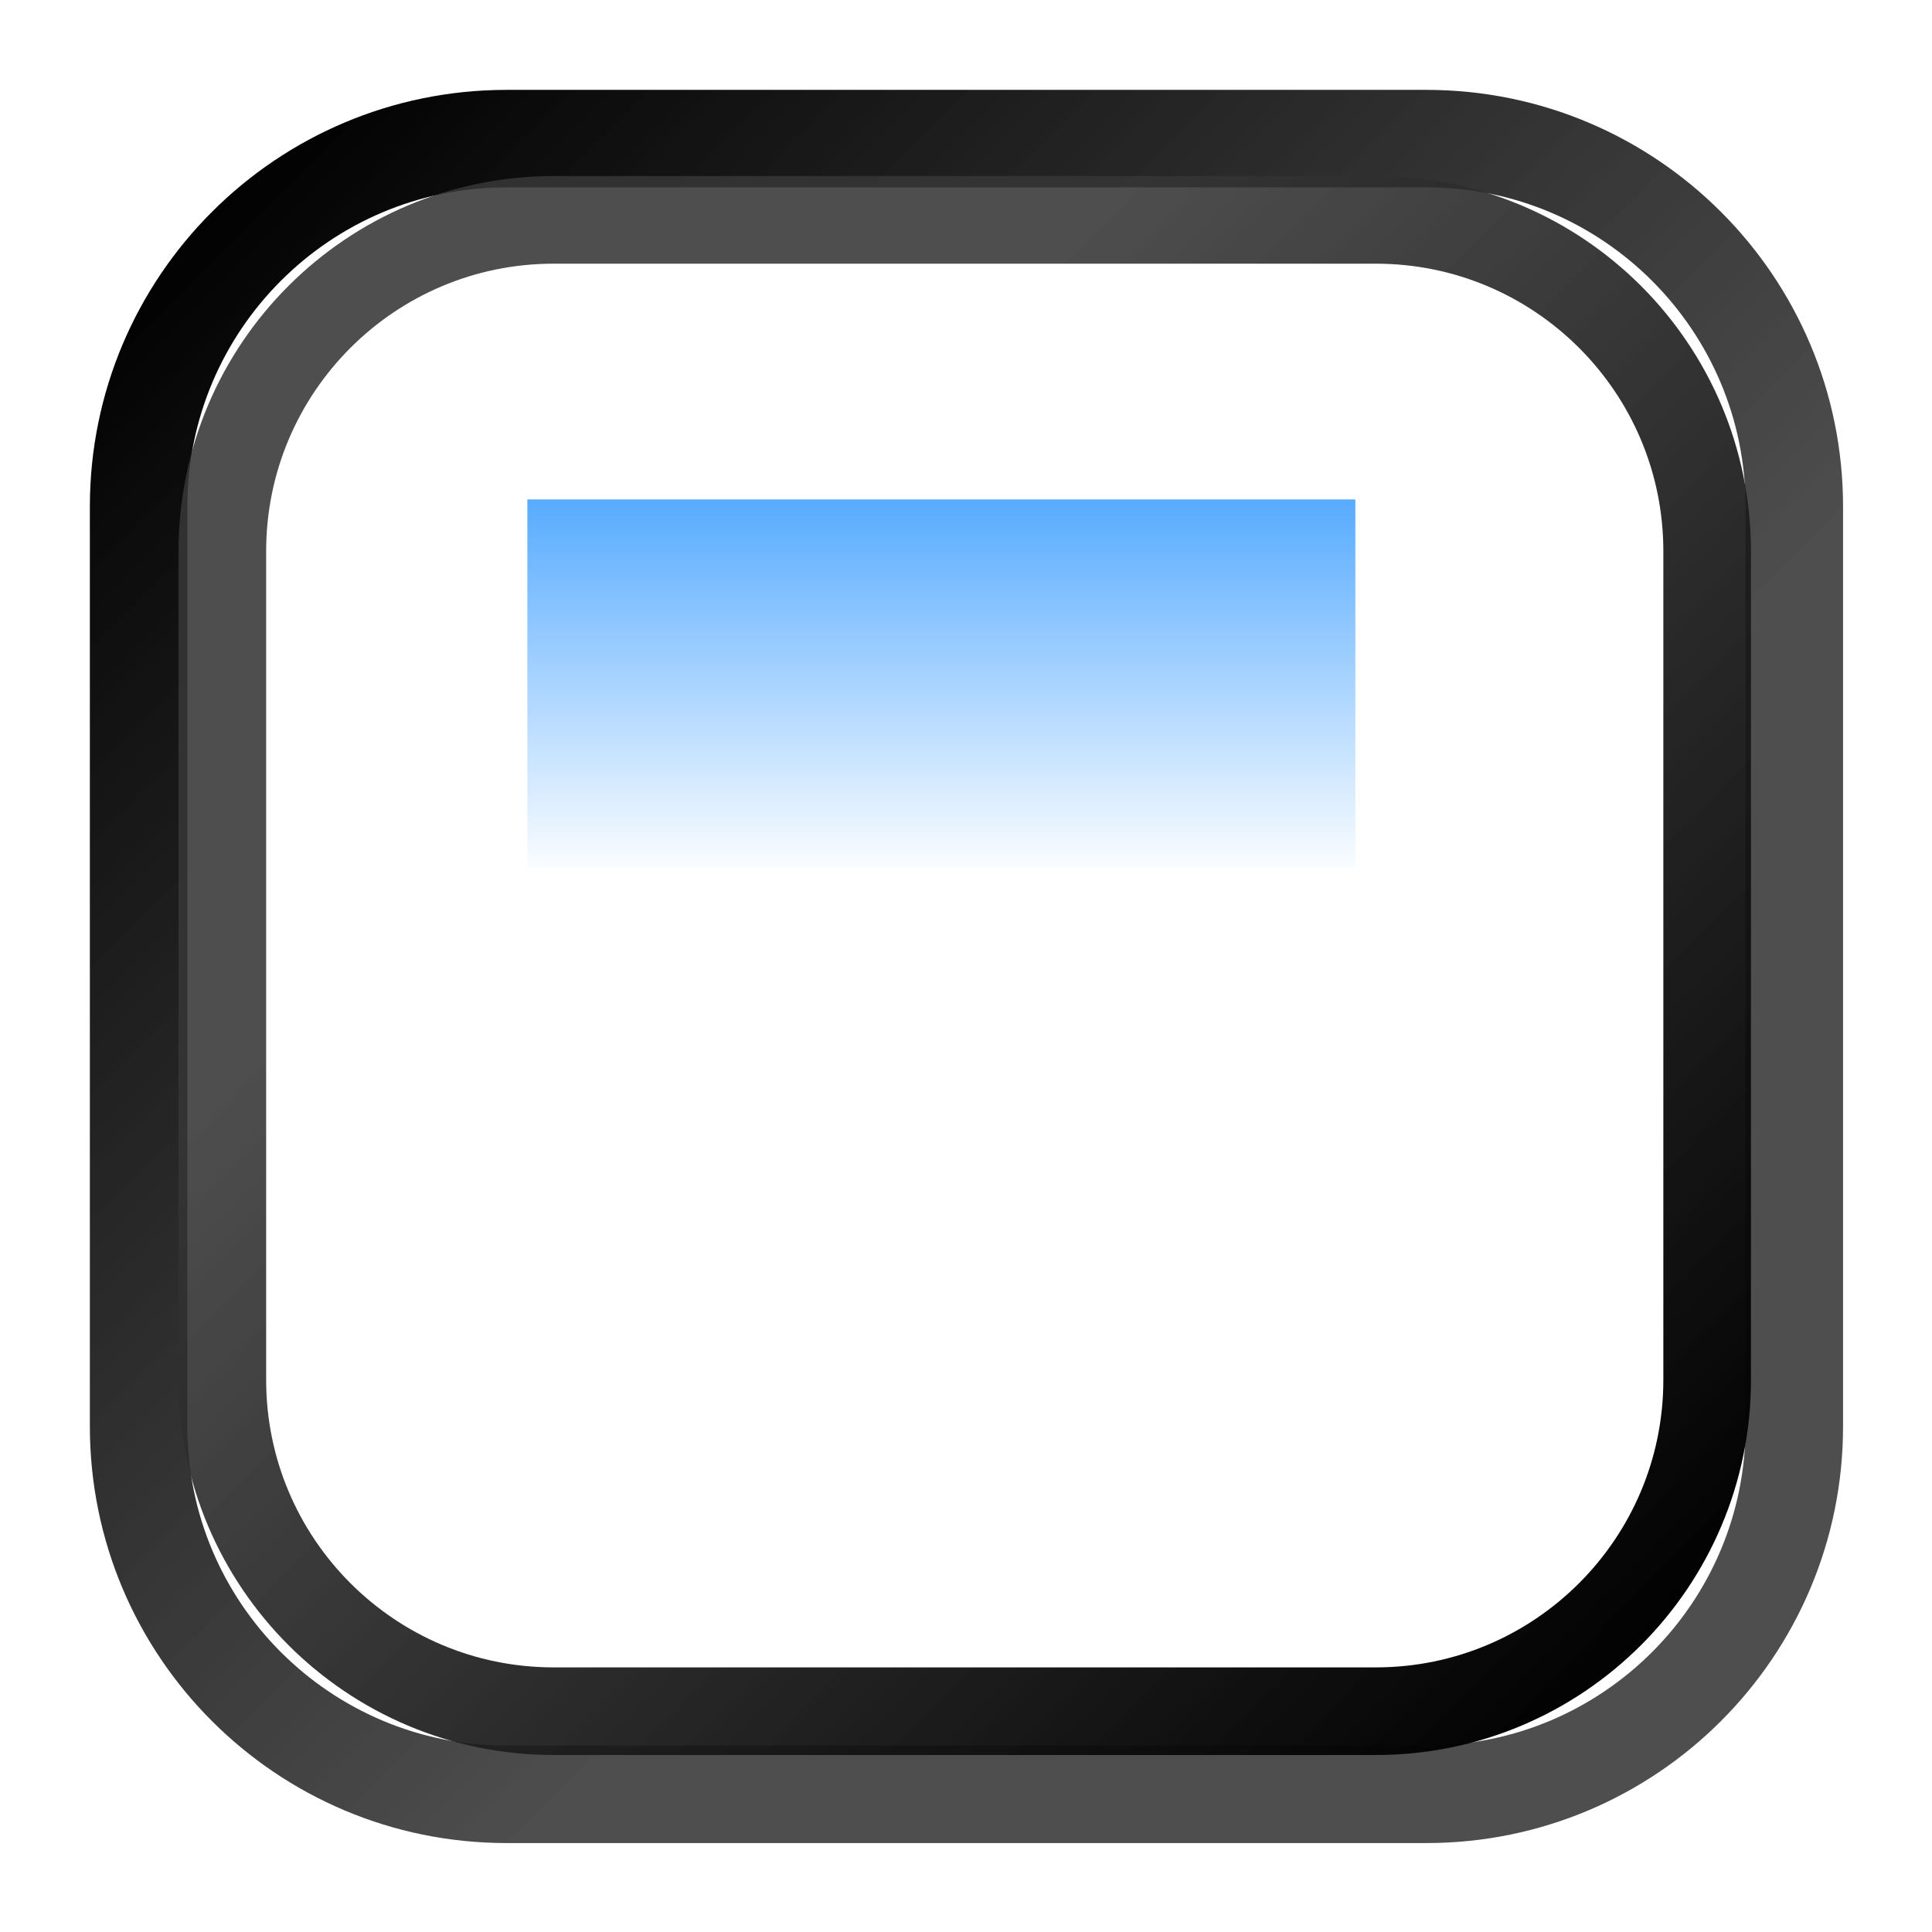
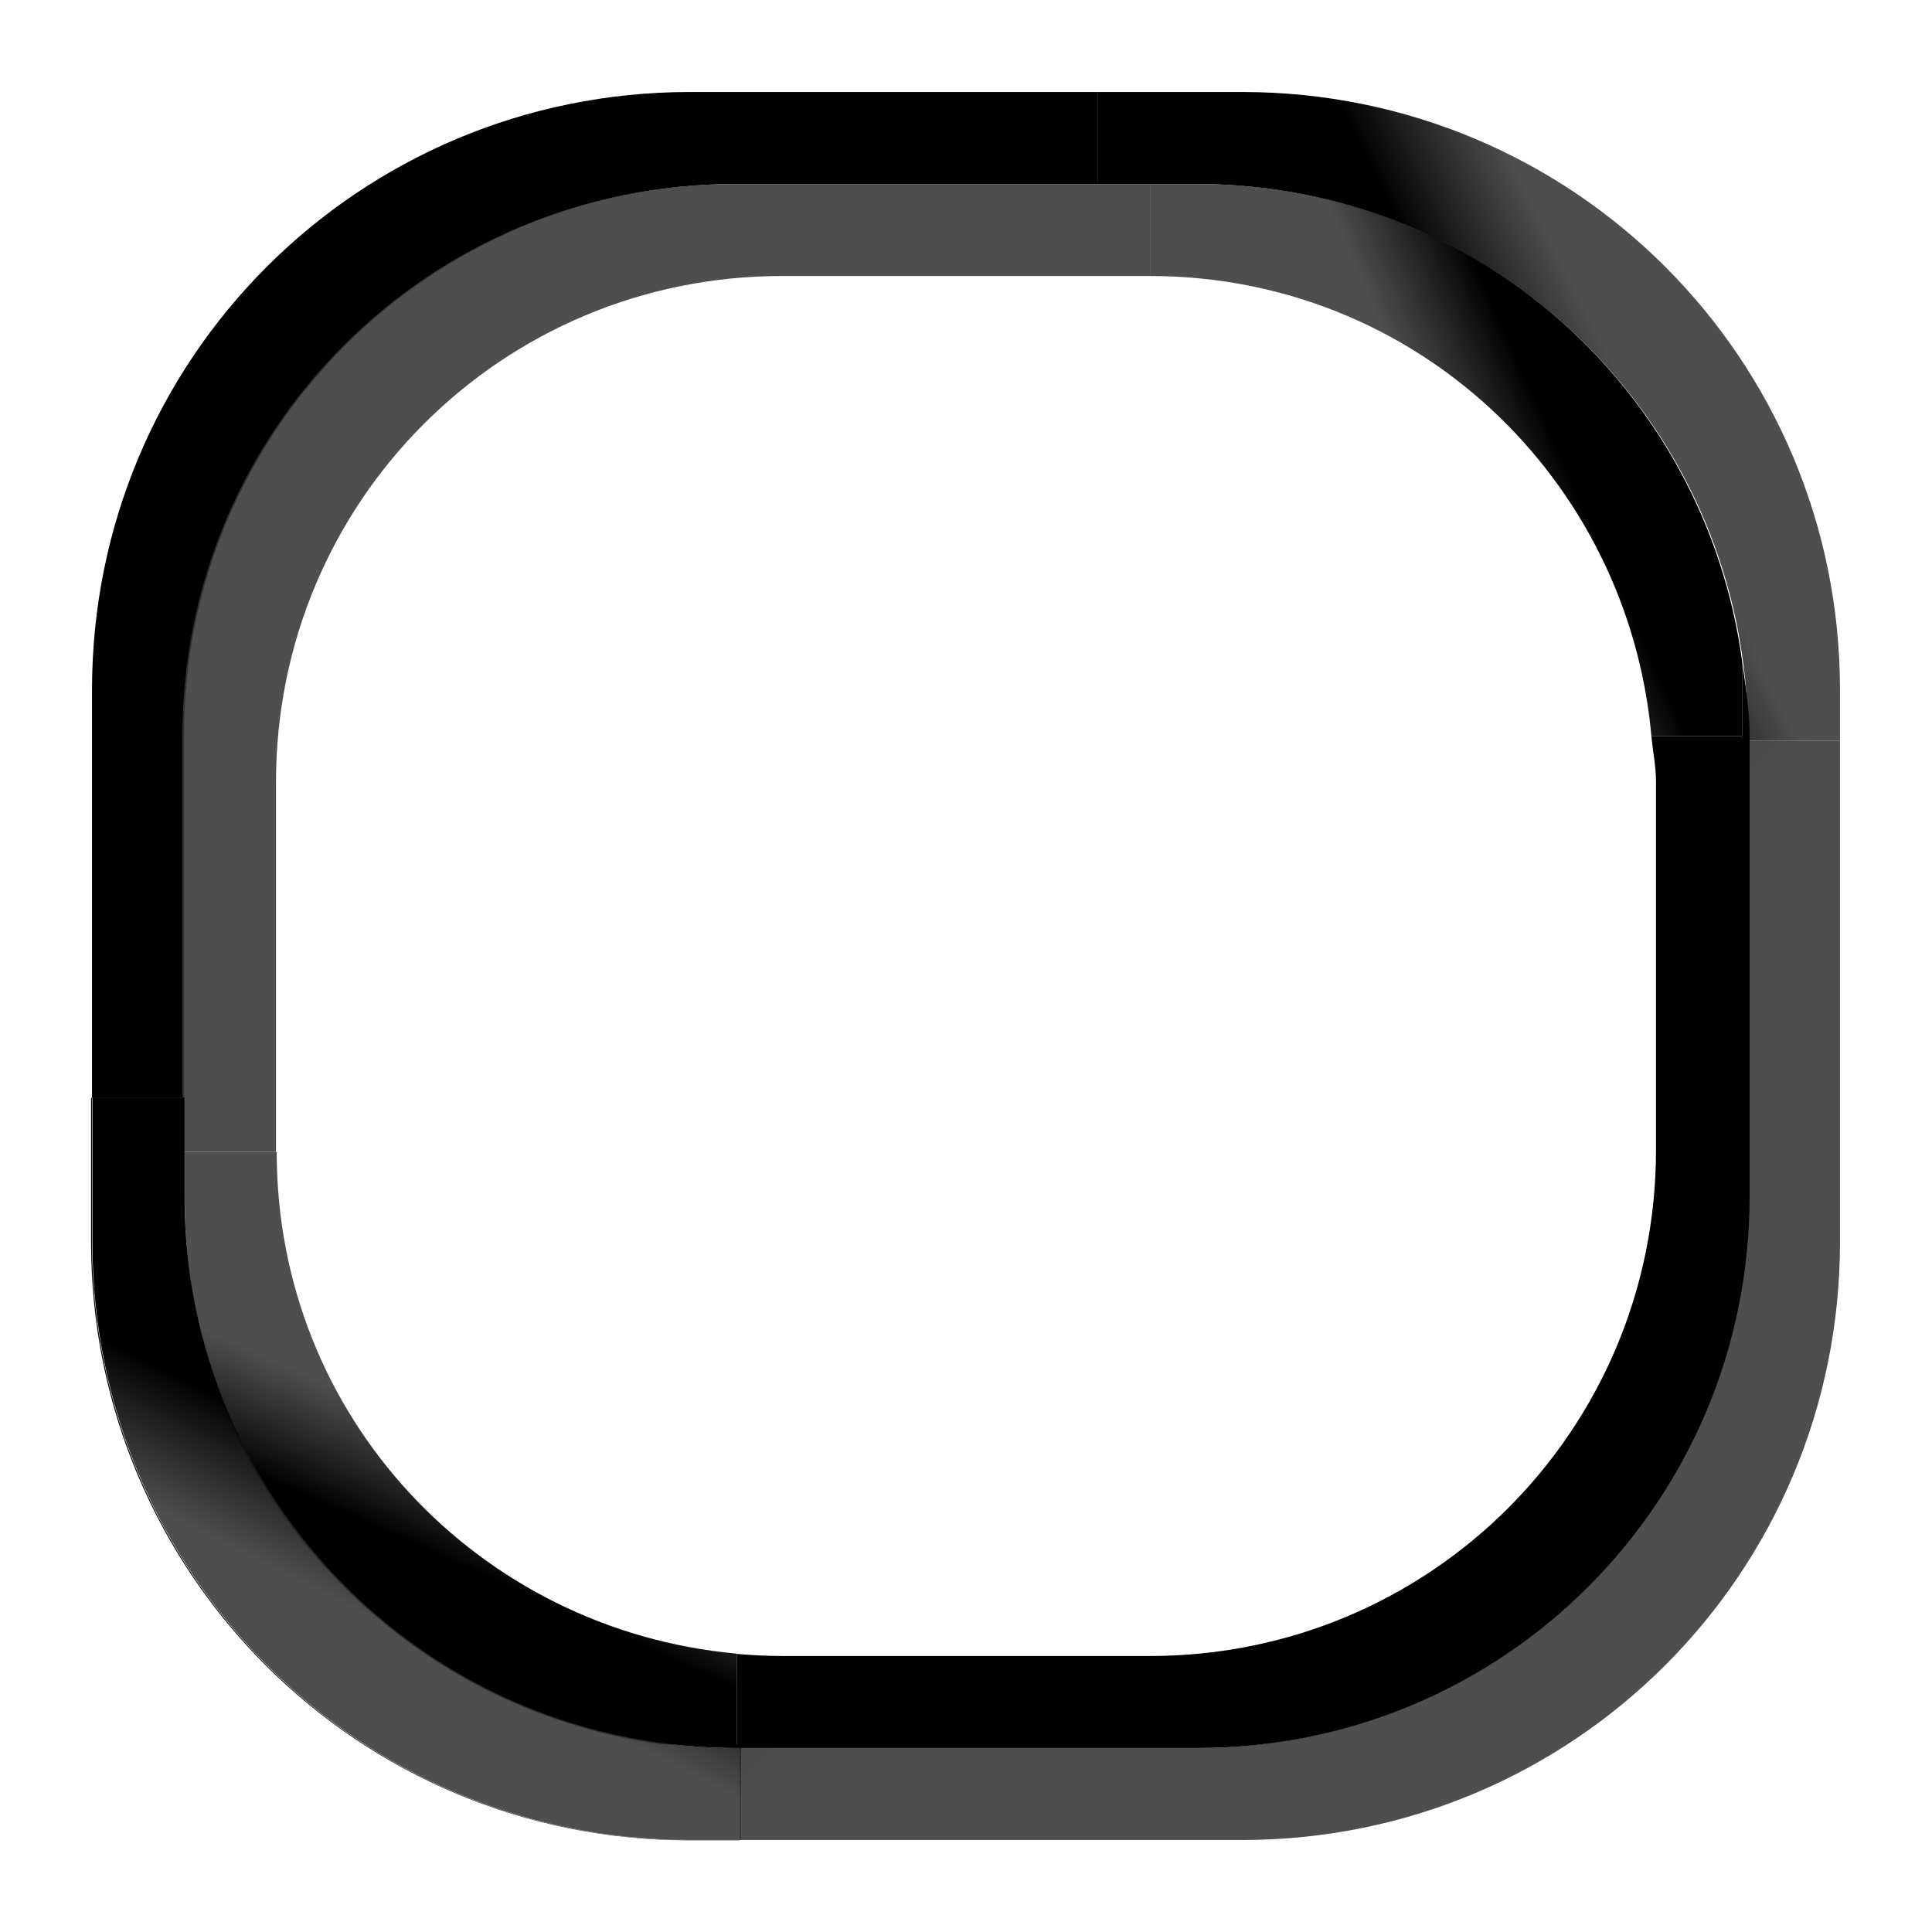
<svg xmlns="http://www.w3.org/2000/svg" xmlns:xlink="http://www.w3.org/1999/xlink" width="168" height="168" viewBox="0 0 168 168" id="svg2" version="1.1">
  <defs id="defs4">
+     <linearGradient id="linearGradient4511">
+       <stop id="stop4513" offset="0" style="stop-color:#000000;stop-opacity:1;" />
+       <stop id="stop4515" offset="1" style="stop-color:#363636;stop-opacity:0.878" />
+     </linearGradient>
    <linearGradient id="linearGradient4765">
      <stop style="stop-color:#3399ff;stop-opacity:1" offset="0" id="stop4767" />
      <stop style="stop-color:#3399ff;stop-opacity:0" offset="1" id="stop4769" />
    </linearGradient>
    <linearGradient id="linearGradient4749">
      <stop style="stop-color:#000000;stop-opacity:1;" offset="0" id="stop4751" />
      <stop style="stop-color:#363636;stop-opacity:0.878" offset="1" id="stop4753" />
    </linearGradient>
    <linearGradient id="linearGradient4151">
      <stop id="stop4153" offset="0" style="stop-color:#000000;stop-opacity:1;" />
      <stop id="stop4155" offset="1" style="stop-color:#363636;stop-opacity:0.878" />
    </linearGradient>
-     <linearGradient xlink:href="#linearGradient4749" id="linearGradient4184" x1="16" y1="900.362" x2="98.583" y2="982.945" gradientUnits="userSpaceOnUse" gradientTransform="matrix(1.059683,0,0,1.059683,-0.4664001,-53.24757)" />
-     <linearGradient gradientTransform="matrix(0.9503078,0,0,0.9544763,-159.6758,-1888.541)" xlink:href="#linearGradient4151" id="linearGradient4184-0" x1="16" y1="900.362" x2="109.097" y2="993.403" gradientUnits="userSpaceOnUse" />
-     <linearGradient xlink:href="#linearGradient4765" id="linearGradient4771" x1="97.429" y1="889.291" x2="97.429" y2="929.291" gradientUnits="userSpaceOnUse" gradientTransform="translate(-2.142857,31.42857)" />
+     <linearGradient xlink:href="#linearGradient4749" id="linearGradient4184" x1="16" y1="900.362" x2="98.583" y2="982.945" gradientUnits="userSpaceOnUse" gradientTransform="matrix(1.059683,0,0,1.059683,181.4808,-55.78342)" />
+     <linearGradient gradientTransform="matrix(0.9503078,0,0,0.9544763,-341.623,-1886.005)" xlink:href="#linearGradient4151" id="linearGradient4184-0" x1="16" y1="900.362" x2="109.097" y2="993.403" gradientUnits="userSpaceOnUse" />
+     <linearGradient xlink:href="#linearGradient4765" id="linearGradient4771" x1="97.429" y1="889.291" x2="97.429" y2="929.291" gradientUnits="userSpaceOnUse" gradientTransform="translate(179.8043,28.89272)" />
+     <linearGradient xlink:href="#linearGradient4749" id="linearGradient4350-3" x1="47.804" y1="931.835" x2="103.804" y2="987.835" gradientUnits="userSpaceOnUse" gradientTransform="translate(-168.1387,-1.460105)" />
+     <linearGradient gradientTransform="translate(-168.335,882.3745)" xlink:href="#linearGradient4749" id="linearGradient4360-6" x1="48" y1="48" x2="104" y2="104" gradientUnits="userSpaceOnUse" />
+     <linearGradient xlink:href="#linearGradient4749" id="linearGradient4370-5" x1="108" y1="984.362" x2="68" y2="944.362" gradientUnits="userSpaceOnUse" gradientTransform="translate(-168.335,-1.987695)" />
+     <linearGradient xlink:href="#linearGradient4749" id="linearGradient4445" x1="136.72" y1="49.966" x2="146.957" y2="44.893" gradientUnits="userSpaceOnUse" />
+     <linearGradient xlink:href="#linearGradient4151" id="linearGradient4464" x1="99.967" y1="988.362" x2="68.033" y2="952.362" gradientUnits="userSpaceOnUse" gradientTransform="matrix(1.002057,0,0,1,-0.1728052,-884.3622)" />
+     <linearGradient xlink:href="#linearGradient4511" id="linearGradient4502" x1="135.407" y1="38.724" x2="126.469" y2="42.724" gradientUnits="userSpaceOnUse" />
+     <linearGradient xlink:href="#linearGradient4749" id="linearGradient4509" gradientUnits="userSpaceOnUse" x1="64" y1="64" x2="112" y2="112" />
+     <linearGradient gradientTransform="matrix(0,1,1,0,0.06232142,884.557)" xlink:href="#linearGradient4511" id="linearGradient4502-0-6" x1="135.407" y1="38.724" x2="126.469" y2="42.724" gradientUnits="userSpaceOnUse" />
+     <linearGradient gradientTransform="matrix(0,1,1,0,0.03478304,884.3632)" xlink:href="#linearGradient4511" id="linearGradient4445-2" x1="136.72" y1="49.966" x2="146.957" y2="44.893" gradientUnits="userSpaceOnUse" />
  </defs>
  <g id="layer1" transform="translate(0,-884.3622)">
-     <rect style="opacity:1;fill:#000000;fill-opacity:0;fill-rule:evenodd;stroke:url(#linearGradient4184);stroke-width:8.477;stroke-linecap:butt;stroke-linejoin:miter;stroke-miterlimit:4;stroke-dasharray:none;stroke-opacity:1" id="rect3376" width="143.974" height="143.974" x="12.053" y="896.416" ry="31.994" />
-     <rect style="opacity:1;fill:#000000;fill-opacity:0;fill-rule:evenodd;stroke:url(#linearGradient4184-0);stroke-width:7.619;stroke-linecap:butt;stroke-linejoin:miter;stroke-miterlimit:4;stroke-dasharray:none;stroke-opacity:1" id="rect3376-3" width="129.114" height="129.681" x="-148.448" y="-1033.162" ry="28.818" transform="scale(-1,-1)" />
-     <path style="fill:#cccccc;fill-rule:evenodd;stroke:url(#linearGradient4771);stroke-width:32;stroke-linecap:butt;stroke-linejoin:miter;stroke-miterlimit:4;stroke-dasharray:none;stroke-opacity:1" d="m 45.857,943.791 64,0 8,0" id="path4763" />
+     <rect style="opacity:1;fill:#000000;fill-opacity:0;fill-rule:evenodd;stroke:url(#linearGradient4184);stroke-width:8.477;stroke-linecap:butt;stroke-linejoin:miter;stroke-miterlimit:4;stroke-dasharray:none;stroke-opacity:1" id="rect3376" width="143.974" height="143.974" x="194.001" y="893.88" ry="31.994" />
+     <rect style="opacity:1;fill:#000000;fill-opacity:0;fill-rule:evenodd;stroke:url(#linearGradient4184-0);stroke-width:7.619;stroke-linecap:butt;stroke-linejoin:miter;stroke-miterlimit:4;stroke-dasharray:none;stroke-opacity:1" id="rect3376-3" width="129.114" height="129.681" x="-330.395" y="-1030.626" ry="28.818" transform="scale(-1,-1)" />
+     <path style="fill:#cccccc;fill-rule:evenodd;stroke:url(#linearGradient4771);stroke-width:32;stroke-linecap:butt;stroke-linejoin:miter;stroke-miterlimit:4;stroke-dasharray:none;stroke-opacity:1" d="m 227.804,941.255 64,0 8,0" id="path4763" />
+     <path style="opacity:1;fill:url(#linearGradient4350-3);fill-opacity:1;stroke:url(#linearGradient4360-6);stroke-width:0;stroke-miterlimit:4;stroke-dasharray:none;stroke-opacity:1" d="m -119.853,890.492 c -22.388,0 -40.412,18.022 -40.412,40.41 l 0,71.215 c 0,22.388 18.024,40.41 40.412,40.41 l 71.643,0 c 22.388,0 40.532,-18.023 40.41,-40.41 l -0.391,-71.606 c -0.122,-22.387 -17.632,-40.019 -40.019,-40.019 z m 3.713,8.41 64,0 c 19.944,0 36,16.056 36,36 l 0,64 c 0,19.944 -16.056,36 -36,36 l -64,0 c -19.944,0 -36,-16.056 -36,-36 l 0,-64 c 0,-19.944 16.056,-36 36,-36 z" id="rect4336-4" />
+     <path style="opacity:1;fill:url(#linearGradient4370-5);fill-opacity:1;stroke:#3399ff;stroke-width:0;stroke-miterlimit:4;stroke-dasharray:none;stroke-opacity:1" d="m -116.136,898.904 c -19.944,0 -36,16.056 -36,36 l 0,64 c 0,19.944 16.056,36 36,36 l 64,0 c 19.944,0 36,-16.056 36,-36 l 0,-64 c 0,-19.944 -16.056,-36 -36,-36 l -64,0 z m 3.996,7.998 56,0 c 17.728,0 32,14.272 32,32 l 0,56 c 0,17.728 -14.272,32 -32,32 l -56,0 c -17.728,0 -32,-14.272 -32,-32 l 0,-56 c 0,-17.728 14.272,-32 32,-32 z" id="rect4362-2" />
+     <path style="opacity:1;fill:url(#linearGradient4509);fill-opacity:1;stroke:#000000;stroke-width:0;stroke-miterlimit:4;stroke-dasharray:none;stroke-opacity:1" d="M 60 8 C 31.192 8 8 31.192 8 60 L 8 95.459 L 15.918 95.459 L 15.918 104.029 C 15.918 130.621 37.326 152.029 63.918 152.029 L 64.322 152.029 L 64.322 160 L 108 160 C 136.808 160 160 136.808 160 108 L 160 64.404 L 152 64.404 L 152 104 C 152 130.592 130.592 152 104 152 L 64 152 C 37.408 152 16 130.592 16 104 L 16 64 C 16 37.408 37.408 16 64 16 L 95.43 16 L 95.43 8 L 60 8 z M 64.322 160 L 60 160 C 31.192 160 8 136.808 8 108 L 8 95.459 L 7.918 95.459 L 7.918 108.029 C 7.918 136.837 31.11 160.029 59.918 160.029 L 64.322 160.029 L 64.322 160 z " transform="translate(0,884.3622)" id="path4507" />
+     <path style="opacity:1;fill:url(#linearGradient4445);fill-opacity:1;stroke:#000000;stroke-width:0;stroke-miterlimit:4;stroke-dasharray:none;stroke-opacity:1" d="M 95.43 8 L 95.43 16 L 104 16 C 130.592 16 152 37.408 152 64 L 152 64.404 L 160 64.404 L 160 60 C 160 31.192 136.808 8 108 8 L 95.43 8 z " id="rect4424" transform="translate(0,884.3622)" />
+     <path style="opacity:1;fill:url(#linearGradient4502);fill-opacity:1;stroke:#000000;stroke-width:0;stroke-miterlimit:4;stroke-dasharray:none;stroke-opacity:1" d="M 100 16 L 100 24 C 123.005 24 141.56 41.544 143.6 64 L 151.49 64 L 151.49 57.516 C 148.314 34.044 128.51 16 104.141 16 L 100 16 z " id="path4494" transform="translate(0,884.3622)" />
+     <path style="opacity:1;fill:url(#linearGradient4464);fill-opacity:1;stroke:#000000;stroke-width:0;stroke-miterlimit:4;stroke-dasharray:none;stroke-opacity:1" d="M 63.859 16 C 37.267 16 15.859 37.408 15.859 64 L 15.859 104 C 15.859 120.099 23.714 134.287 35.807 142.986 C 23.831 134.335 16.061 120.309 16.061 104.316 L 16.061 100.176 L 24.004 100.176 C 24.004 100.117 24 100.059 24 100 L 24 68 C 24 43.624 43.624 24 68 24 L 100 24 L 100 16 L 63.859 16 z M 35.807 142.986 C 36.361 143.385 36.922 143.773 37.494 144.148 C 36.924 143.772 36.36 143.386 35.807 142.986 z M 151.49 57.516 L 151.49 64 L 143.6 64 C 143.721 65.338 144 66.629 144 68 L 144 100 C 144 124.376 124.376 144 100 144 L 68 144 C 66.671 144 65.359 143.931 64.061 143.816 L 64.061 151.666 L 58.244 151.666 C 60.087 151.879 61.958 152 63.859 152 L 104.141 152 C 130.733 152 152.141 130.592 152.141 104 L 152.141 64 C 152.141 61.777 151.78 59.656 151.49 57.516 z M 27.893 118.145 C 27.924 118.214 27.955 118.284 27.986 118.354 C 27.955 118.284 27.924 118.214 27.893 118.145 z M 28.754 119.947 C 28.796 120.029 28.837 120.112 28.879 120.193 C 28.837 120.112 28.796 120.029 28.754 119.947 z M 29.719 121.746 C 29.754 121.808 29.789 121.868 29.824 121.93 C 29.789 121.868 29.754 121.807 29.719 121.746 z M 37.74 144.307 C 38.235 144.627 38.731 144.944 39.238 145.246 C 38.732 144.943 38.234 144.628 37.74 144.307 z M 40.129 145.756 C 40.434 145.929 40.734 146.107 41.043 146.273 C 40.735 146.106 40.433 145.929 40.129 145.756 z " transform="translate(0,884.3622)" id="rect4447" />
+     <path style="opacity:1;fill:url(#linearGradient4502-0-6);fill-opacity:1;stroke:#000000;stroke-width:0;stroke-miterlimit:4;stroke-dasharray:none;stroke-opacity:1" d="m 16.062,984.557 8,0 c 0,23.005 17.544,41.56 40,43.6 l 0,7.891 -6.484,0 c -23.471,-3.176 -41.516,-22.98 -41.516,-47.35 l 0,-4.141 z" id="path4494-0-1" />
+     <path style="opacity:1;fill:url(#linearGradient4445-2);fill-opacity:1;stroke:#000000;stroke-width:0;stroke-miterlimit:4;stroke-dasharray:none;stroke-opacity:1" d="m 8.035,979.793 8,0 0,8.57 c 0,26.592 21.408,48 48,48 l 0.404,0 0,8 -4.404,0 c -28.808,0 -52,-23.192 -52,-52 l 0,-12.57 z" id="rect4424-6" />
  </g>
</svg>
